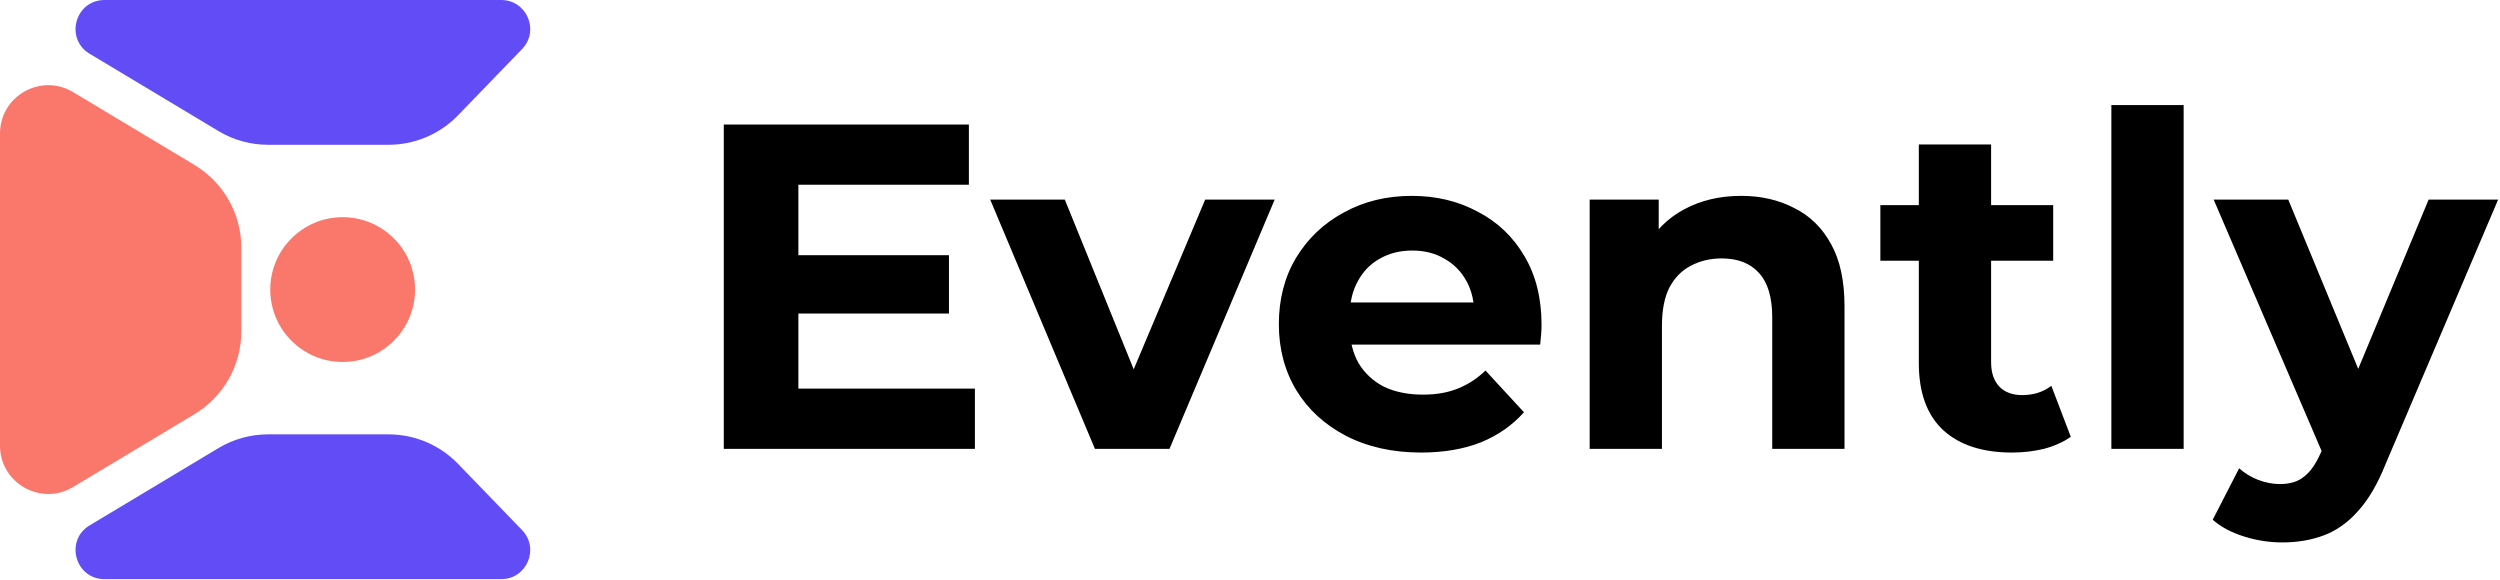
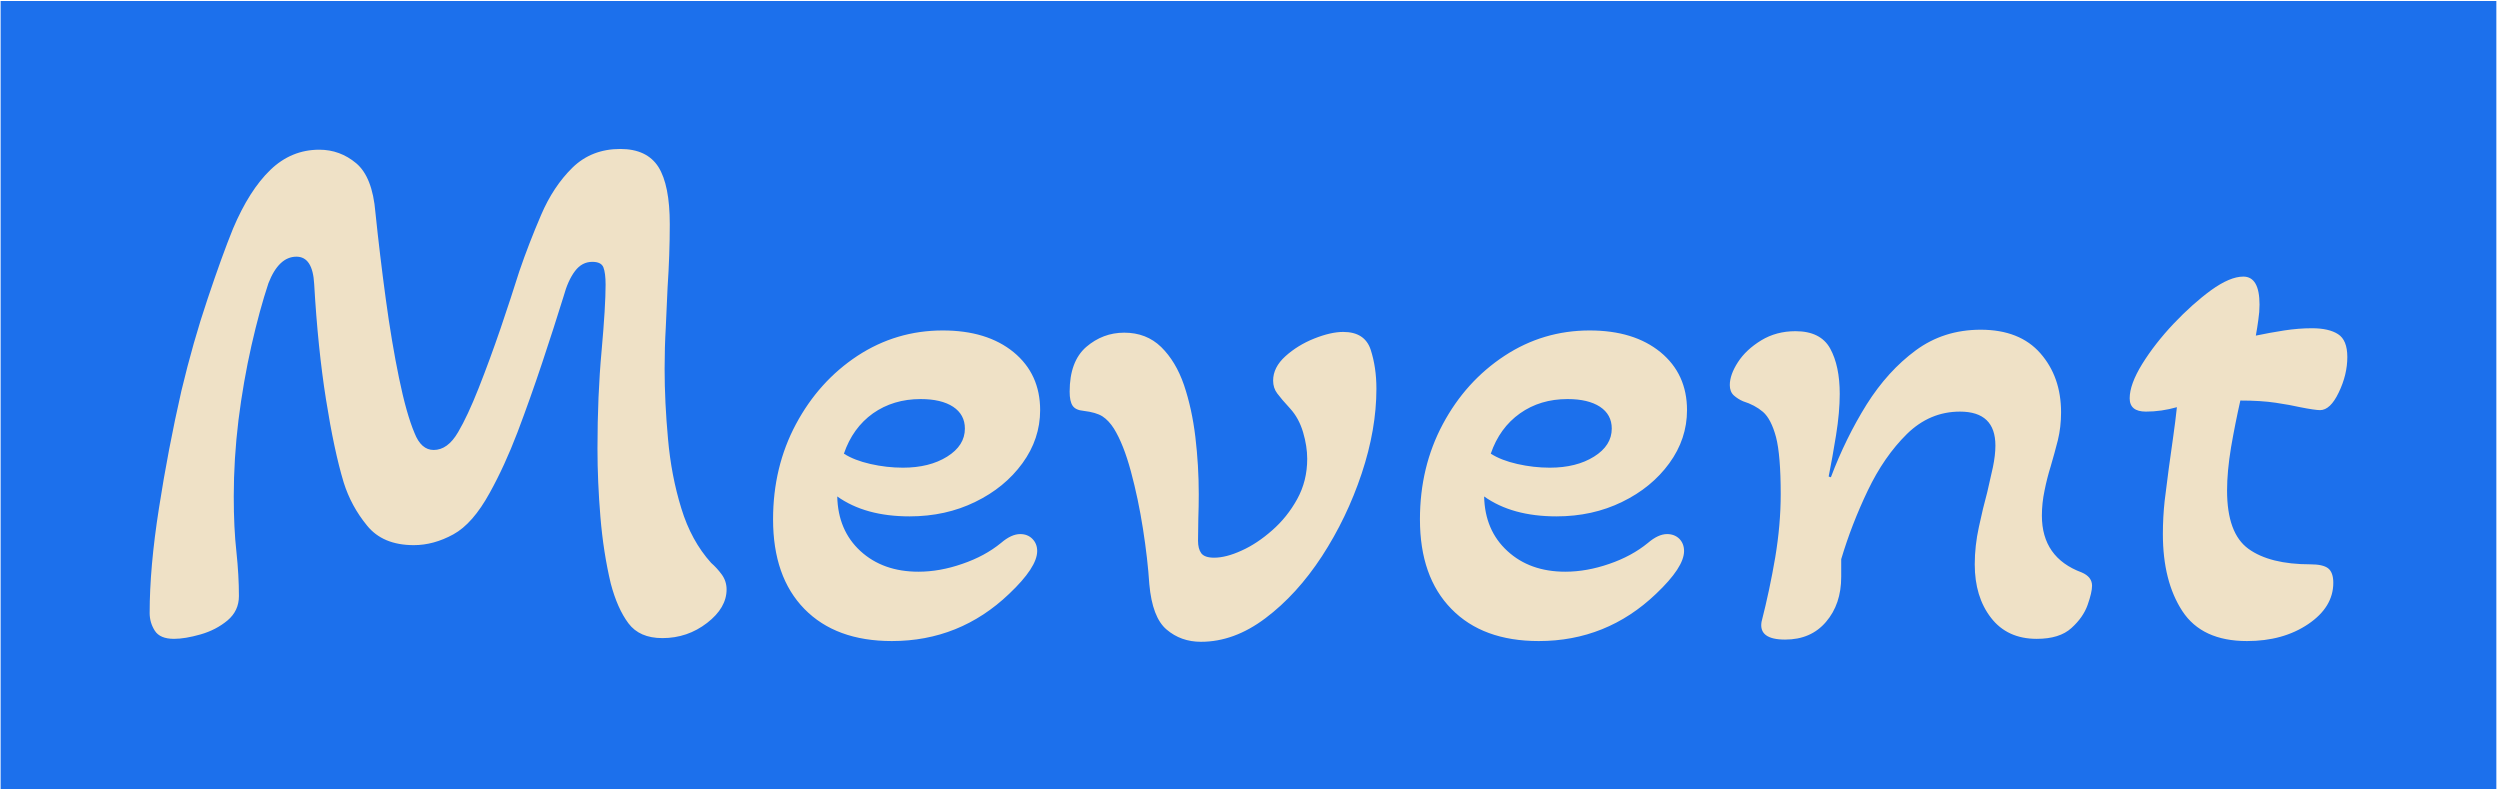
- <svg xmlns="http://www.w3.org/2000/svg" width="518" height="120" viewBox="0 0 518 120" fill="none">
-   <path d="M-3.08811e-06 27.662C-1.72904e-06 19.889 8.48 15.088 15.145 19.087L40.29 34.174C46.314 37.788 50 44.299 50 51.324L50 68.676C50 75.701 46.314 82.212 40.29 85.826L15.145 100.913C8.48 104.912 -1.57555e-05 100.111 -1.43965e-05 92.338L-3.08811e-06 27.662Z" fill="#FA776C" />
-   <path d="M103.855 -3.00576e-06C109.151 -1.88027e-06 111.85 6.362 108.169 10.17L94.896 23.9C91.128 27.799 85.938 30 80.516 30L55.54 30C51.915 30 48.358 29.015 45.25 27.15L18.575 11.145C13.357 8.014 15.577 -2.17645e-05 21.662 -2.04714e-05L103.855 -3.00576e-06Z" fill="#624CF5" />
-   <path d="M103.855 120C109.151 120 111.85 113.638 108.169 109.83L94.896 96.1C91.128 92.201 85.938 90 80.516 90L55.54 90C51.915 90 48.358 90.985 45.25 92.85L18.575 108.855C13.357 111.986 15.577 120 21.662 120L103.855 120Z" fill="#624CF5" />
-   <rect x="56" y="45" width="30" height="30" rx="15" fill="#FA776C" />
-   <path d="M164.272 52.872H196.624V64.968H164.272V52.872ZM165.424 80.52H202V93H149.968V25.8H200.752V38.28H165.424V80.52ZM226.866 93L205.169 41.352H220.626L238.674 85.8H230.994L249.714 41.352H264.114L242.322 93H226.866ZM294.45 93.768C288.562 93.768 283.378 92.616 278.898 90.312C274.482 88.008 271.058 84.872 268.626 80.904C266.194 76.872 264.978 72.296 264.978 67.176C264.978 61.992 266.162 57.416 268.53 53.448C270.962 49.416 274.258 46.28 278.418 44.04C282.578 41.736 287.282 40.584 292.53 40.584C297.586 40.584 302.13 41.672 306.162 43.848C310.258 45.96 313.49 49.032 315.858 53.064C318.226 57.032 319.41 61.8 319.41 67.368C319.41 67.944 319.378 68.616 319.314 69.384C319.25 70.088 319.186 70.76 319.122 71.4H277.17V62.664H311.25L305.49 65.256C305.49 62.568 304.946 60.232 303.858 58.248C302.77 56.264 301.266 54.728 299.346 53.64C297.426 52.488 295.186 51.912 292.626 51.912C290.066 51.912 287.794 52.488 285.81 53.64C283.89 54.728 282.386 56.296 281.298 58.344C280.21 60.328 279.666 62.696 279.666 65.448V67.752C279.666 70.568 280.274 73.064 281.49 75.24C282.77 77.352 284.53 78.984 286.77 80.136C289.074 81.224 291.762 81.768 294.834 81.768C297.586 81.768 299.986 81.352 302.034 80.52C304.146 79.688 306.066 78.44 307.794 76.776L315.762 85.416C313.394 88.104 310.418 90.184 306.834 91.656C303.25 93.064 299.122 93.768 294.45 93.768ZM360.773 40.584C364.869 40.584 368.517 41.416 371.717 43.08C374.981 44.68 377.541 47.176 379.397 50.568C381.253 53.896 382.181 58.184 382.181 63.432V93H367.205V65.736C367.205 61.576 366.277 58.504 364.421 56.52C362.629 54.536 360.069 53.544 356.741 53.544C354.373 53.544 352.229 54.056 350.309 55.08C348.453 56.04 346.981 57.544 345.893 59.592C344.869 61.64 344.357 64.264 344.357 67.464V93H329.381V41.352H343.685V55.656L340.997 51.336C342.853 47.88 345.509 45.224 348.965 43.368C352.421 41.512 356.357 40.584 360.773 40.584ZM416.876 93.768C410.796 93.768 406.06 92.232 402.668 89.16C399.276 86.024 397.58 81.384 397.58 75.24V29.928H412.556V75.048C412.556 77.224 413.132 78.92 414.284 80.136C415.436 81.288 417.004 81.864 418.988 81.864C421.356 81.864 423.372 81.224 425.036 79.944L429.068 90.504C427.532 91.592 425.676 92.424 423.5 93C421.388 93.512 419.18 93.768 416.876 93.768ZM389.612 54.024V42.504H425.42V54.024H389.612ZM437.475 93V21.768H452.451V93H437.475ZM472.878 112.392C470.19 112.392 467.534 111.976 464.91 111.144C462.286 110.312 460.142 109.16 458.477 107.688L463.95 97.032C465.102 98.056 466.414 98.856 467.886 99.432C469.422 100.008 470.926 100.296 472.398 100.296C474.51 100.296 476.174 99.784 477.39 98.76C478.67 97.8 479.822 96.168 480.846 93.864L483.534 87.528L484.686 85.896L503.214 41.352H517.614L494.286 96.168C492.622 100.328 490.702 103.592 488.526 105.96C486.414 108.328 484.046 109.992 481.422 110.952C478.862 111.912 476.014 112.392 472.878 112.392ZM481.71 95.016L458.669 41.352H474.126L491.982 84.552L481.71 95.016Z" fill="black" />
+ <svg xmlns="http://www.w3.org/2000/svg" version="1.1" width="2000" height="631" viewBox="0 0 2000 631">
+   <g transform="matrix(1,0,0,1,-1.212121,0.8020942)">
+     <svg viewBox="0 0 396 125" data-background-color="#ffffff" preserveAspectRatio="xMidYMid meet" height="631" width="2000">
+       <g id="tight-bounds" transform="matrix(1,0,0,1,0.24,-0.1588935)">
+         <svg viewBox="0 0 395.52 125.318" height="125.318" width="395.52">
+           <g>
+             <svg viewBox="0 0 395.52 125.318" height="125.318" width="395.52">
+               <g>
+                 <svg viewBox="0 0 395.52 125.318" height="125.318" width="395.52">
+                   <g id="textblocktransform">
+                     <svg viewBox="0 0 395.52 125.318" height="125.318" width="395.52" id="textblock">
+                       <g>
+                         <svg viewBox="0 0 395.52 125.318" height="125.318" width="395.52">
+                           <rect width="395.52" height="125.318" x="0" y="0" opacity="1" fill="#1c70ec" data-fill-palette-color="tertiary" />
+                           <g transform="matrix(1,0,0,1,23.6076,23.6076)">
+                             <svg width="348.305" viewBox="2.2 -32.7 148.94 33.4" height="78.103" data-palette-color="#efe1c6">
+                               <path d="M3.85 0.5L3.85 0.5Q2.9 0.5 2.55-0.05 2.2-0.6 2.2-1.25L2.2-1.25Q2.2-4.35 2.83-8.35 3.45-12.35 4.35-16.3L4.35-16.3Q5.15-19.65 6.13-22.55 7.1-25.45 7.85-27.3L7.85-27.3Q8.95-29.9 10.38-31.28 11.8-32.65 13.7-32.65L13.7-32.65Q15.1-32.65 16.2-31.73 17.3-30.8 17.5-28.4L17.5-28.4Q17.8-25.5 18.2-22.55 18.6-19.6 19.1-17.18 19.6-14.75 20.15-13.45L20.15-13.45Q20.6-12.3 21.45-12.3L21.45-12.3Q22.4-12.3 23.1-13.5L23.1-13.5Q23.75-14.6 24.5-16.5 25.25-18.4 25.98-20.53 26.7-22.65 27.25-24.4L27.25-24.4Q27.9-26.3 28.73-28.23 29.55-30.15 30.85-31.43 32.15-32.7 34.1-32.7L34.1-32.7Q35.9-32.7 36.68-31.48 37.45-30.25 37.45-27.6L37.45-27.6Q37.45-25.55 37.3-23.3L37.3-23.3Q37.25-22 37.18-20.63 37.1-19.25 37.1-17.8L37.1-17.8Q37.1-15.55 37.33-13.05 37.55-10.55 38.23-8.35 38.9-6.15 40.25-4.65L40.25-4.65Q40.65-4.3 40.98-3.85 41.3-3.4 41.3-2.85L41.3-2.85Q41.3-1.6 39.98-0.58 38.65 0.45 36.95 0.45L36.95 0.45Q35.4 0.45 34.65-0.55 33.9-1.55 33.45-3.25L33.45-3.25Q32.95-5.35 32.75-7.75 32.55-10.15 32.55-12.4L32.55-12.4Q32.55-16 32.83-19.03 33.1-22.05 33.1-23.5L33.1-23.5Q33.1-24.3 32.95-24.68 32.8-25.05 32.2-25.05L32.2-25.05Q31.5-25.05 31.03-24.43 30.55-23.8 30.25-22.7L30.25-22.7Q29.6-20.6 28.8-18.2 28-15.8 27.13-13.5 26.25-11.2 25.25-9.4L25.25-9.4Q24.1-7.3 22.78-6.58 21.45-5.85 20.1-5.85L20.1-5.85Q18-5.85 16.93-7.18 15.85-8.5 15.35-10.1L15.35-10.1Q14.7-12.25 14.15-15.73 13.6-19.2 13.35-23.55L13.35-23.55Q13.25-25.4 12.15-25.4L12.15-25.4Q10.95-25.4 10.25-23.6L10.25-23.6Q9.65-21.8 9.1-19.38 8.55-16.95 8.22-14.33 7.9-11.7 7.9-9.15L7.9-9.15Q7.9-7 8.08-5.4 8.25-3.8 8.25-2.4L8.25-2.4Q8.25-1.4 7.48-0.75 6.7-0.1 5.65 0.2 4.6 0.5 3.85 0.5ZM52.5 0.65L52.5 0.65Q48.7 0.65 46.57-1.53 44.45-3.7 44.45-7.6L44.45-7.6Q44.45-11.15 46-14.05 47.55-16.95 50.17-18.68 52.8-20.4 55.95-20.4L55.95-20.4Q58.95-20.4 60.75-18.93 62.55-17.45 62.55-15L62.55-15Q62.55-13.05 61.35-11.4 60.15-9.75 58.15-8.78 56.15-7.8 53.7-7.8L53.7-7.8Q50.7-7.8 48.8-9.15L48.8-9.15Q48.85-6.85 50.37-5.45 51.9-4.05 54.3-4.05L54.3-4.05Q55.75-4.05 57.27-4.58 58.8-5.1 59.9-6L59.9-6Q60.6-6.6 61.2-6.6L61.2-6.6Q61.7-6.6 62.02-6.28 62.35-5.95 62.35-5.45L62.35-5.45Q62.35-4.35 60.45-2.55L60.45-2.55Q57.1 0.65 52.5 0.65ZM53.25-11.1L53.25-11.1Q55.05-11.1 56.25-11.85 57.45-12.6 57.45-13.75L57.45-13.75Q57.45-14.7 56.65-15.23 55.85-15.75 54.45-15.75L54.45-15.75Q52.6-15.75 51.22-14.78 49.85-13.8 49.25-12.05L49.25-12.05Q49.95-11.6 51.05-11.35 52.15-11.1 53.25-11.1ZM73.45 0.7L73.45 0.7Q72.09 0.7 71.12-0.13 70.15-0.95 69.95-3.2L69.95-3.2Q69.84-4.9 69.52-6.95 69.2-9 68.7-10.85 68.2-12.7 67.55-13.75L67.55-13.75Q67.2-14.3 66.77-14.58 66.34-14.85 65.5-14.95L65.5-14.95Q64.95-15 64.75-15.3 64.55-15.6 64.55-16.25L64.55-16.25Q64.55-18.3 65.67-19.28 66.8-20.25 68.25-20.25L68.25-20.25Q69.75-20.25 70.75-19.28 71.75-18.3 72.3-16.7 72.84-15.1 73.07-13.18 73.3-11.25 73.3-9.3L73.3-9.3Q73.3-8.5 73.27-7.63 73.25-6.75 73.25-6.15L73.25-6.15Q73.25-5.6 73.47-5.3 73.7-5 74.34-5L74.34-5Q75.15-5 76.2-5.48 77.25-5.95 78.27-6.85 79.3-7.75 79.97-8.97 80.65-10.2 80.65-11.7L80.65-11.7Q80.65-12.55 80.37-13.5 80.09-14.45 79.5-15.1L79.5-15.1Q78.9-15.75 78.62-16.13 78.34-16.5 78.34-17L78.34-17Q78.34-17.9 79.17-18.65 80-19.4 81.12-19.85 82.25-20.3 83.09-20.3L83.09-20.3Q84.55-20.3 84.95-19.1 85.34-17.9 85.34-16.45L85.34-16.45Q85.34-13.7 84.34-10.7 83.34-7.7 81.65-5.1 79.95-2.5 77.82-0.9 75.7 0.7 73.45 0.7ZM96.34 0.65L96.34 0.65Q92.54 0.65 90.42-1.53 88.29-3.7 88.29-7.6L88.29-7.6Q88.29-11.15 89.84-14.05 91.39-16.95 94.02-18.68 96.64-20.4 99.79-20.4L99.79-20.4Q102.79-20.4 104.59-18.93 106.39-17.45 106.39-15L106.39-15Q106.39-13.05 105.19-11.4 103.99-9.75 101.99-8.78 99.99-7.8 97.54-7.8L97.54-7.8Q94.54-7.8 92.64-9.15L92.64-9.15Q92.69-6.85 94.22-5.45 95.74-4.05 98.14-4.05L98.14-4.05Q99.59-4.05 101.12-4.58 102.64-5.1 103.74-6L103.74-6Q104.44-6.6 105.04-6.6L105.04-6.6Q105.54-6.6 105.87-6.28 106.19-5.95 106.19-5.45L106.19-5.45Q106.19-4.35 104.29-2.55L104.29-2.55Q100.94 0.65 96.34 0.65ZM97.09-11.1L97.09-11.1Q98.89-11.1 100.09-11.85 101.29-12.6 101.29-13.75L101.29-13.75Q101.29-14.7 100.49-15.23 99.69-15.75 98.29-15.75L98.29-15.75Q96.44-15.75 95.07-14.78 93.69-13.8 93.09-12.05L93.09-12.05Q93.79-11.6 94.89-11.35 95.99-11.1 97.09-11.1ZM113.04 0.55L113.04 0.55Q111.24 0.55 111.44-0.65L111.44-0.65Q111.99-2.8 112.37-5.03 112.74-7.25 112.74-9.3L112.74-9.3Q112.74-11.95 112.42-13.18 112.09-14.4 111.54-14.88 110.99-15.35 110.19-15.6L110.19-15.6Q109.84-15.75 109.56-16 109.29-16.25 109.29-16.7L109.29-16.7Q109.29-17.4 109.84-18.25 110.39-19.1 111.42-19.73 112.44-20.35 113.74-20.35L113.74-20.35Q115.44-20.35 116.09-19.18 116.74-18 116.74-16.1L116.74-16.1Q116.74-14.85 116.49-13.3 116.24-11.75 115.99-10.5L115.99-10.5 116.14-10.45Q117.14-13.1 118.56-15.38 119.99-17.65 121.89-19.05 123.79-20.45 126.29-20.45L126.29-20.45Q128.94-20.45 130.34-18.85 131.74-17.25 131.74-14.85L131.74-14.85Q131.74-13.85 131.52-12.95 131.29-12.05 131.04-11.2L131.04-11.2Q130.79-10.4 130.62-9.55 130.44-8.7 130.44-7.85L130.44-7.85Q130.44-5 133.14-4L133.14-4Q133.84-3.7 133.84-3.1L133.84-3.1Q133.84-2.65 133.54-1.8 133.24-0.95 132.44-0.23 131.64 0.5 130.09 0.5L130.09 0.5Q128.09 0.5 126.99-0.93 125.89-2.35 125.89-4.55L125.89-4.55Q125.89-5.8 126.17-7.08 126.44-8.35 126.74-9.45L126.74-9.45Q126.94-10.3 127.12-11.13 127.29-11.95 127.29-12.6L127.29-12.6Q127.29-14.9 124.89-14.9L124.89-14.9Q122.84-14.9 121.29-13.38 119.74-11.85 118.64-9.55 117.54-7.25 116.84-4.9L116.84-4.9 116.84-3.7Q116.84-1.85 115.81-0.65 114.79 0.55 113.04 0.55ZM144.34 0.65L144.34 0.65Q141.29 0.65 139.96-1.38 138.64-3.4 138.64-6.6L138.64-6.6Q138.64-7.75 138.76-8.85 138.89-9.95 139.04-11.05L139.04-11.05Q139.19-12.15 139.34-13.2 139.49-14.25 139.59-15.2L139.59-15.2Q138.54-14.9 137.49-14.9L137.49-14.9Q136.39-14.9 136.39-15.8L136.39-15.8Q136.39-16.75 137.24-18.13 138.09-19.5 139.36-20.85 140.64-22.2 141.91-23.13 143.19-24.05 144.09-24.05L144.09-24.05Q145.19-24.05 145.19-22.15L145.19-22.15Q145.19-21.65 145.11-21.13 145.04-20.6 144.94-20.05L144.94-20.05Q145.89-20.25 146.86-20.4 147.84-20.55 148.74-20.55L148.74-20.55Q149.89-20.55 150.51-20.15 151.14-19.75 151.14-18.6L151.14-18.6Q151.14-17.4 150.56-16.2 149.99-15 149.29-15L149.29-15Q149.14-15 148.79-15.05 148.44-15.1 147.94-15.2L147.94-15.2Q147.29-15.35 146.29-15.5 145.29-15.65 143.89-15.65L143.89-15.65Q143.54-14.1 143.26-12.48 142.99-10.85 142.99-9.55L142.99-9.55Q142.99-6.65 144.44-5.6 145.89-4.55 148.64-4.55L148.64-4.55Q149.49-4.55 149.84-4.28 150.19-4 150.19-3.3L150.19-3.3Q150.19-1.65 148.49-0.5 146.79 0.65 144.34 0.65Z" opacity="1" transform="matrix(1,0,0,1,0,0)" fill="#efe1c6" class="wordmark-text-0" data-fill-palette-color="quaternary" id="text-0" />
+                             </svg>
+                           </g>
+                         </svg>
+                       </g>
+                     </svg>
+                   </g>
+                 </svg>
+               </g>
+             </svg>
+           </g>
+           <defs />
+         </svg>
+         <rect width="395.52" height="125.318" fill="none" stroke="none" visibility="hidden" />
+       </g>
+     </svg>
+   </g>
</svg>
